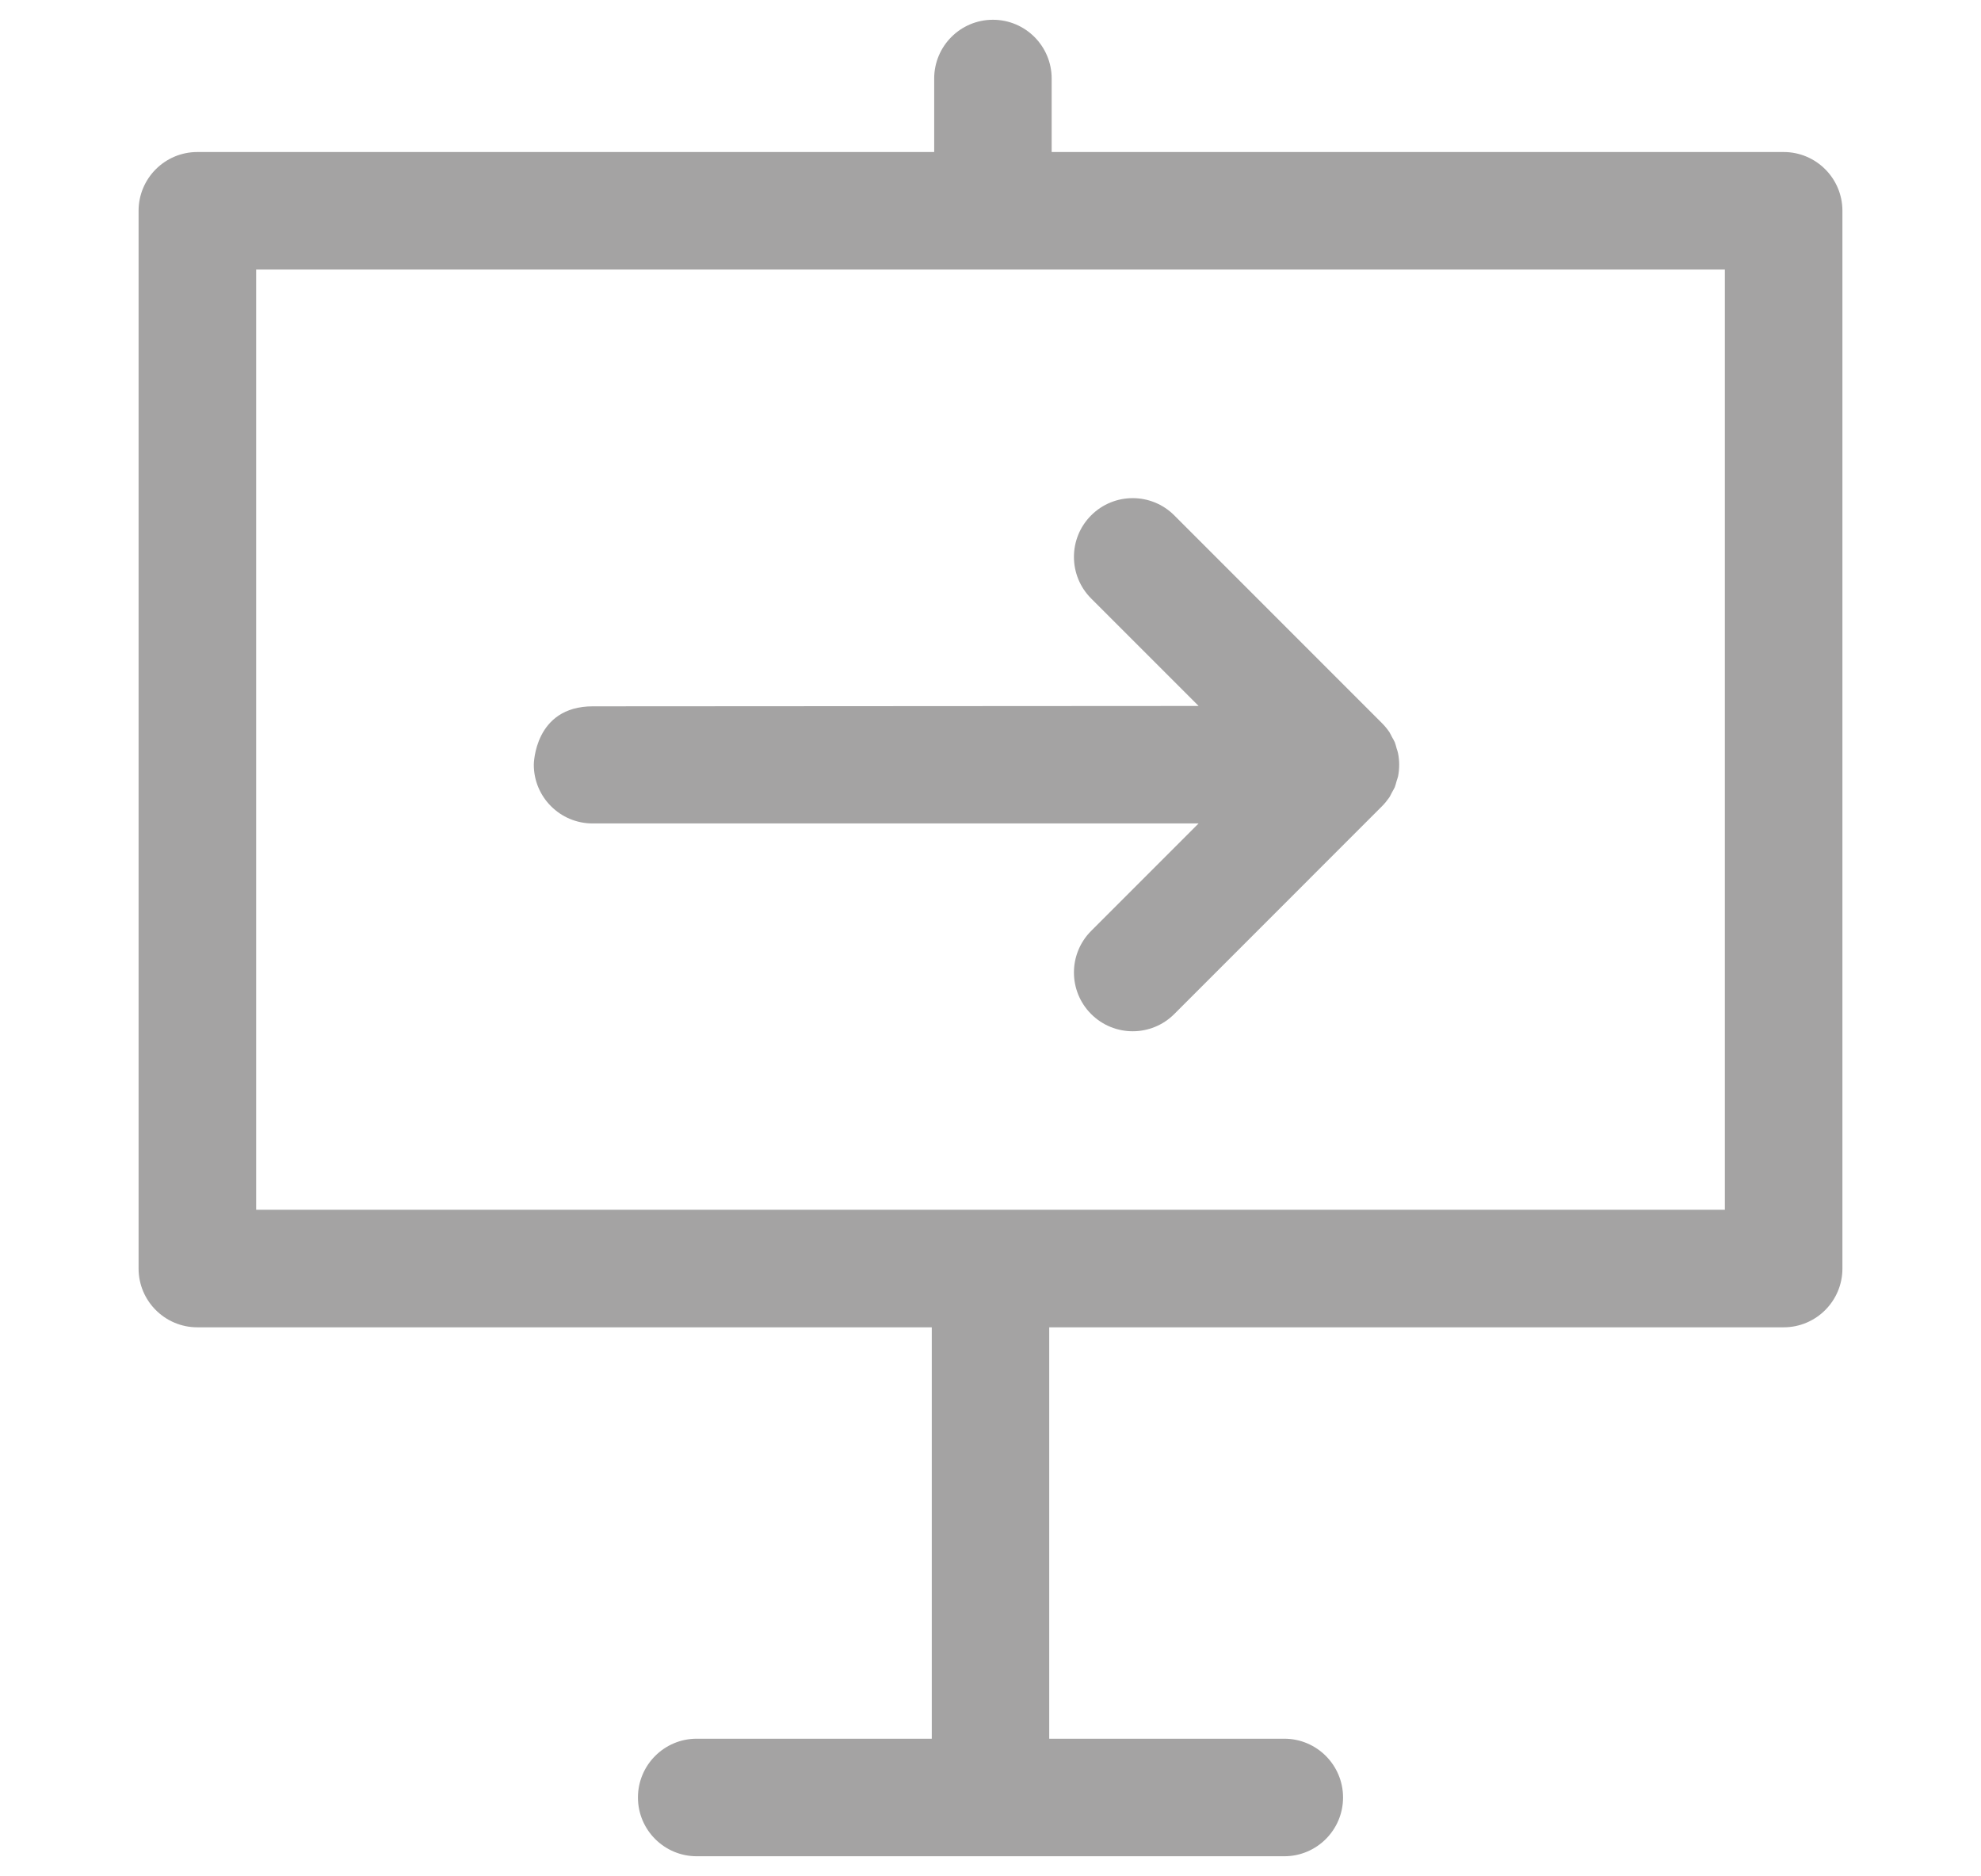
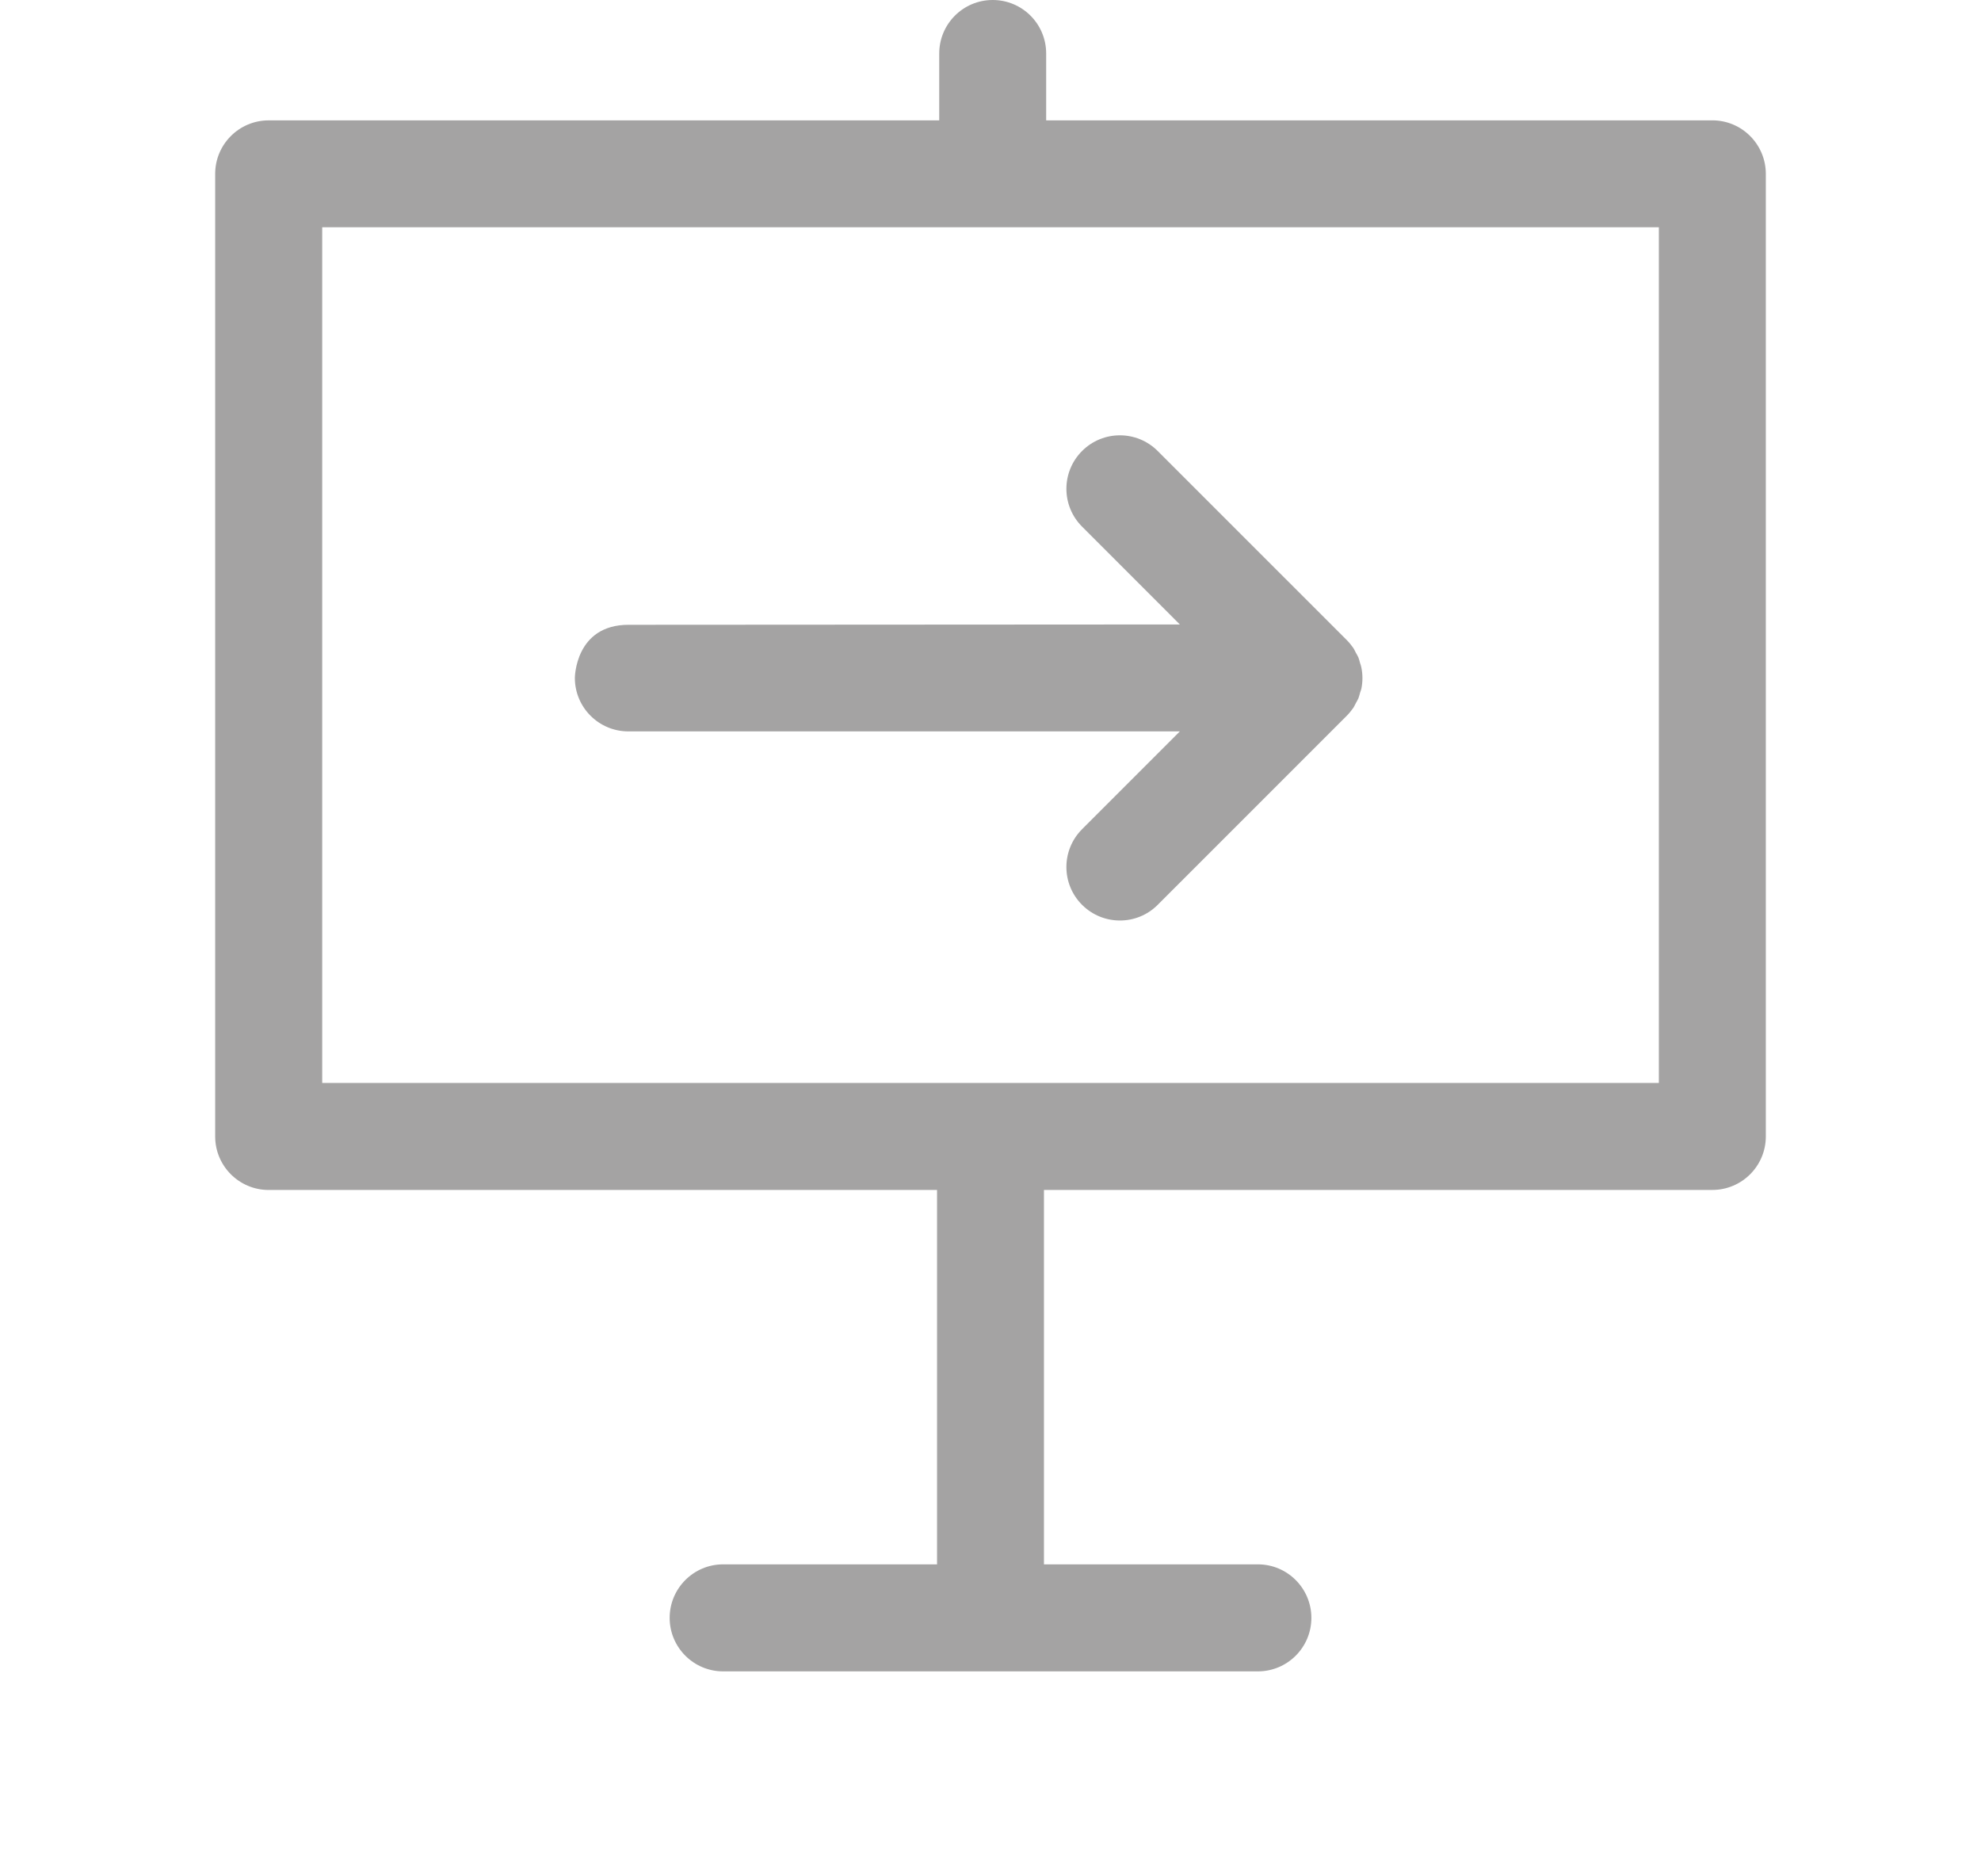
<svg xmlns="http://www.w3.org/2000/svg" version="1.1" id="Isolation_Mode" x="0px" y="0px" width="60.854px" height="57.615px" viewBox="0 0 60.854 57.615" enable-background="new 0 0 60.854 57.615" xml:space="preserve">
  <g>
-     <path fill="#A4A3A3" d="M54.792,4.669H32.306c0-0.902,0-2.256,0-2.256c0-0.998-0.807-1.806-1.805-1.806   c-0.996,0-1.804,0.808-1.804,1.806c0,0,0,1.354,0,2.256H6.062c-0.996,0-1.805,0.809-1.805,1.805V38.96   c0,0.996,0.809,1.805,1.805,1.805h22.561v12.635h-7.221c-0.996,0-1.805,0.809-1.805,1.805c0,0.997,0.809,1.805,1.805,1.805h18.05   c0.996,0,1.805-0.808,1.805-1.805c0-0.996-0.809-1.805-1.805-1.805h-7.221V40.765h22.561c0.996,0,1.805-0.809,1.805-1.805V6.474   C56.597,5.478,55.789,4.669,54.792,4.669z M52.986,37.155H7.869V8.278h45.117V37.155z M18.203,25.29H36.82l-3.301,3.301   c-0.705,0.705-0.705,1.848,0,2.553s1.848,0.705,2.553,0l6.381-6.382c0.084-0.084,0.158-0.177,0.227-0.274   c0.029-0.047,0.051-0.097,0.076-0.145c0.031-0.055,0.062-0.107,0.09-0.166c0.023-0.062,0.039-0.127,0.057-0.191   c0.016-0.049,0.033-0.096,0.045-0.146c0.045-0.233,0.045-0.475-0.002-0.708c-0.01-0.051-0.027-0.098-0.043-0.146   c-0.018-0.064-0.033-0.129-0.057-0.191c-0.027-0.059-0.059-0.111-0.09-0.167c-0.025-0.047-0.047-0.097-0.076-0.144   c-0.068-0.098-0.143-0.191-0.227-0.274l-6.381-6.382c-0.705-0.705-1.848-0.705-2.553,0s-0.705,1.848,0,2.553l3.301,3.301   l-18.611,0.011c-1.805,0-1.811,1.794-1.811,1.794C16.398,24.482,17.207,25.29,18.203,25.29z" />
+     <path fill="#A4A3A3" d="M52.601,3.696H32.137c0-0.821,0-2.053,0-2.053C32.137,0.735,31.403,0,30.494,0   c-0.906,0-1.642,0.735-1.642,1.644c0,0,0,1.232,0,2.053H8.253c-0.907,0-1.643,0.736-1.643,1.643v29.564   c0,0.906,0.736,1.643,1.643,1.643h20.532v11.498h-6.572c-0.905,0-1.642,0.737-1.642,1.644c0,0.907,0.737,1.643,1.642,1.643h16.428   c0.906,0,1.643-0.735,1.643-1.643c0-0.906-0.736-1.644-1.643-1.644h-6.572V36.546h20.532c0.907,0,1.643-0.736,1.643-1.643V5.339   C54.243,4.433,53.508,3.696,52.601,3.696z M50.957,33.261H9.898V6.98h41.06V33.261z M19.302,22.463h16.942l-3.004,3.004   c-0.642,0.642-0.642,1.682,0,2.323s1.683,0.642,2.323,0l5.809-5.808c0.076-0.077,0.143-0.161,0.206-0.25   c0.026-0.043,0.046-0.088,0.069-0.132c0.028-0.05,0.056-0.097,0.081-0.151c0.021-0.056,0.036-0.116,0.052-0.174   c0.016-0.044,0.03-0.087,0.042-0.133c0.041-0.212,0.041-0.432-0.003-0.644c-0.009-0.046-0.023-0.089-0.039-0.133   c-0.016-0.058-0.029-0.117-0.052-0.173c-0.024-0.054-0.053-0.101-0.081-0.152c-0.023-0.042-0.043-0.088-0.069-0.131   c-0.062-0.089-0.13-0.174-0.206-0.25l-5.809-5.808c-0.641-0.642-1.682-0.642-2.323,0c-0.642,0.642-0.642,1.681,0,2.323l3.004,3.005   l-16.937,0.01c-1.643,0-1.648,1.632-1.648,1.632C17.659,21.728,18.396,22.463,19.302,22.463z" />
  </g>
</svg>
